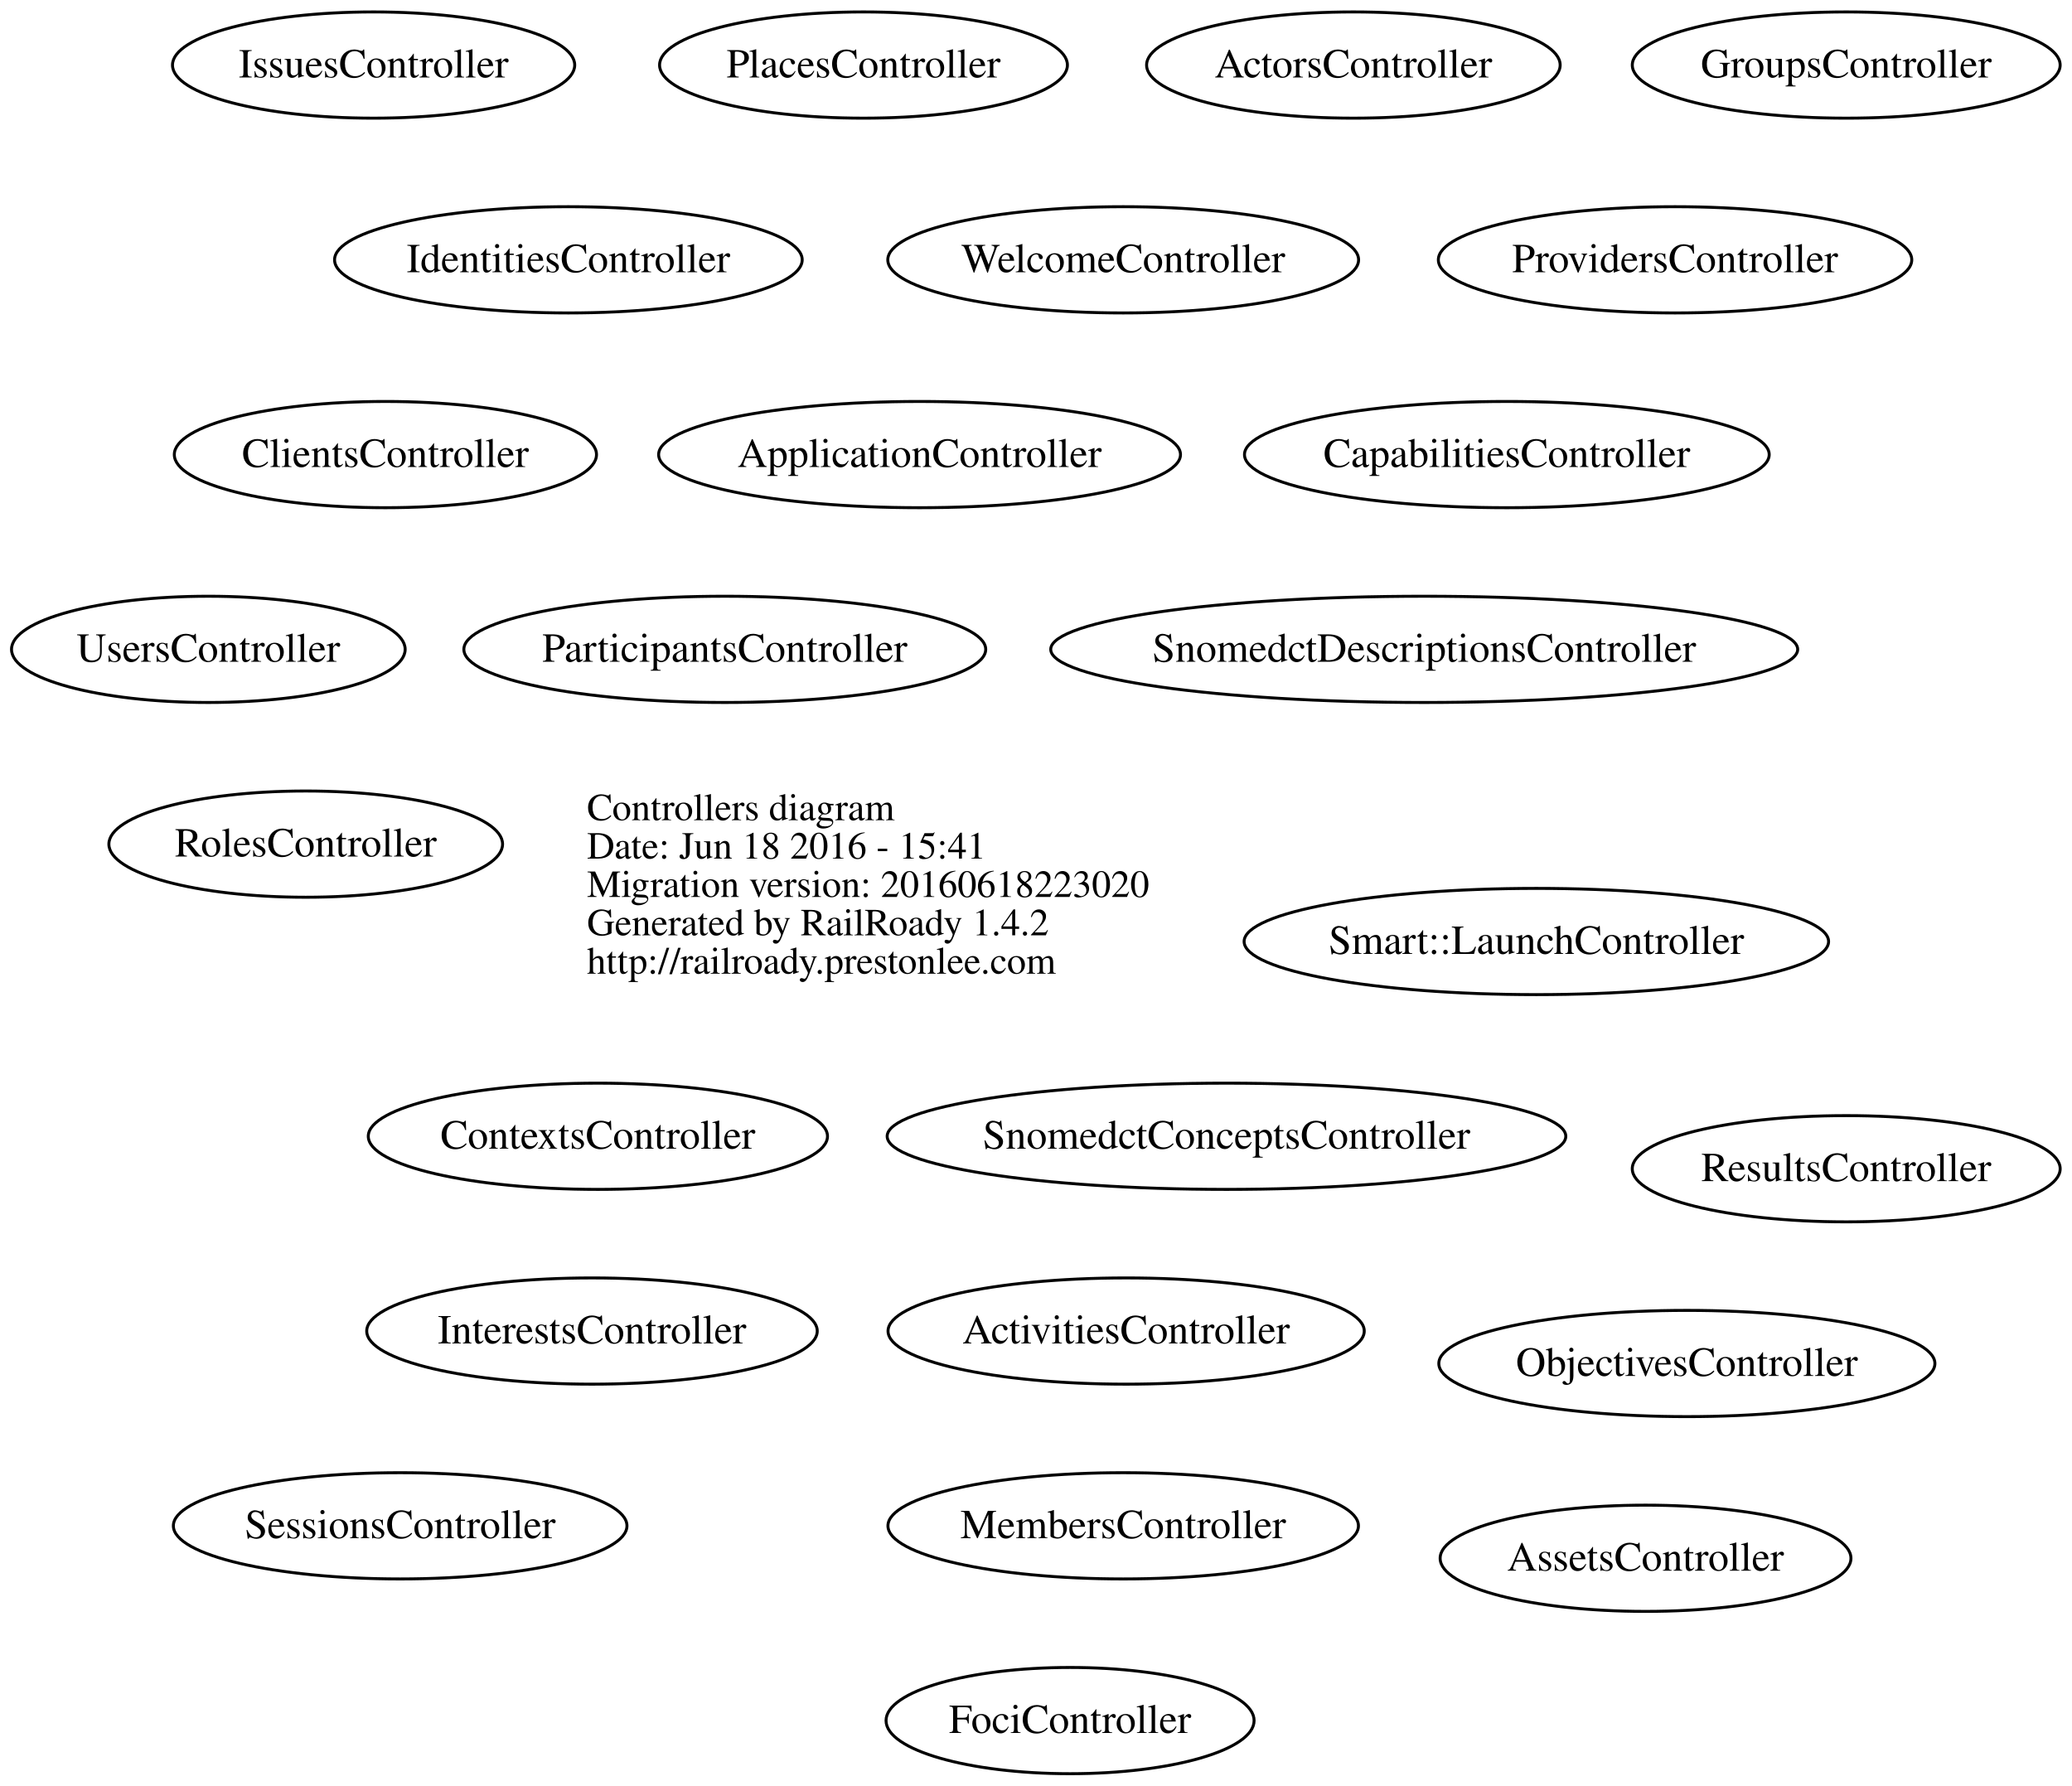
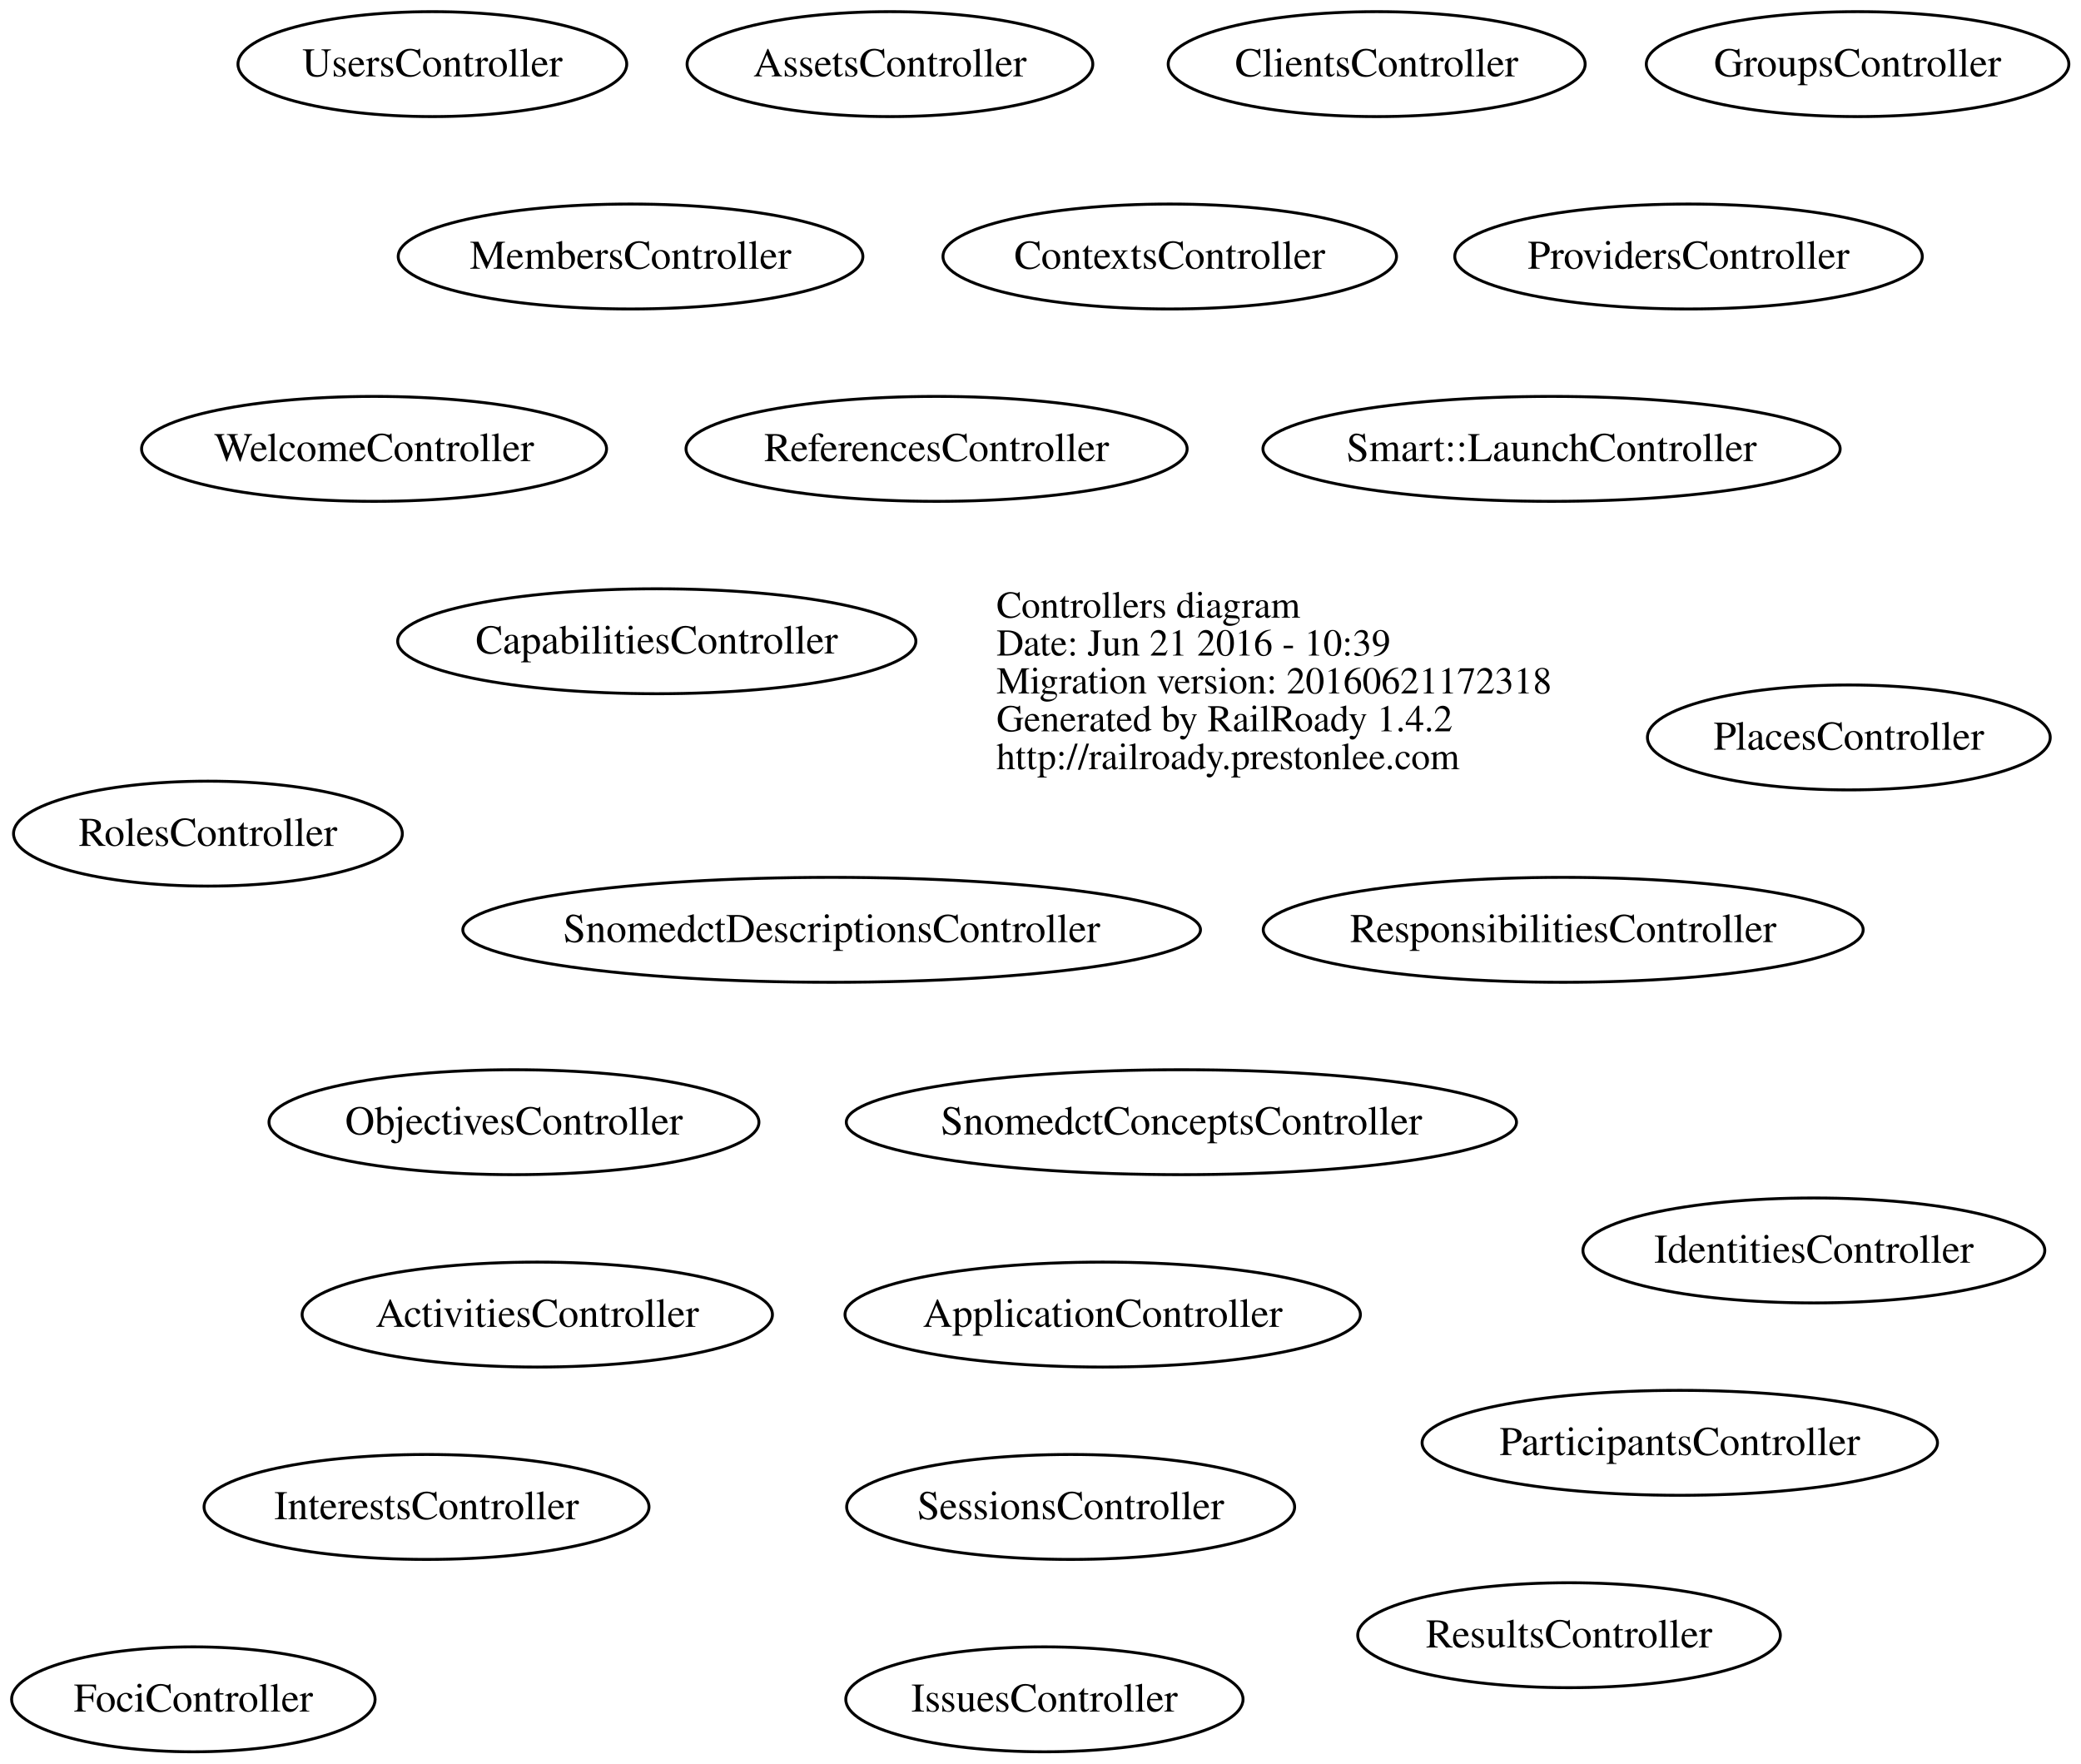
- <svg xmlns="http://www.w3.org/2000/svg" width="702pt" height="605pt" viewBox="0.00 0.00 702.10 605.00">
-   <g id="graph0" class="graph" transform="scale(1 1) rotate(0) translate(300.596 293)">
-     <polygon fill="none" stroke="none" points="-300.596,312 -300.596,-293 401.499,-293 401.499,312 -300.596,312" />
+ <svg xmlns="http://www.w3.org/2000/svg" width="714pt" height="605pt" viewBox="0.00 0.00 713.67 605.00">
+   <g id="graph0" class="graph" transform="scale(1 1) rotate(0) translate(290.179 315)">
+     <polygon fill="none" stroke="none" points="-290.179,290 -290.179,-315 423.495,-315 423.495,290 -290.179,290" />
    <g id="node1" class="node">
-       <text text-anchor="start" x="-101.688" y="-15.1" font-family="Times,serif" font-size="13.00">Controllers diagram</text>
-       <text text-anchor="start" x="-101.688" y="-2.1" font-family="Times,serif" font-size="13.00">Date: Jun 18 2016 - 15:41</text>
-       <text text-anchor="start" x="-101.688" y="10.9" font-family="Times,serif" font-size="13.00">Migration version: 20160618223020</text>
-       <text text-anchor="start" x="-101.688" y="23.9" font-family="Times,serif" font-size="13.00">Generated by RailRoady 1.4.2</text>
-       <text text-anchor="start" x="-101.688" y="36.9" font-family="Times,serif" font-size="13.00">http://railroady.prestonlee.com</text>
+       <text text-anchor="start" x="51.55" y="-103.1" font-family="Times,serif" font-size="13.00">Controllers diagram</text>
+       <text text-anchor="start" x="51.55" y="-90.1" font-family="Times,serif" font-size="13.00">Date: Jun 21 2016 - 10:39</text>
+       <text text-anchor="start" x="51.55" y="-77.1" font-family="Times,serif" font-size="13.00">Migration version: 20160621172318</text>
+       <text text-anchor="start" x="51.55" y="-64.1" font-family="Times,serif" font-size="13.00">Generated by RailRoady 1.4.2</text>
+       <text text-anchor="start" x="51.55" y="-51.1" font-family="Times,serif" font-size="13.00">http://railroady.prestonlee.com</text>
    </g>
    <g id="node2" class="node">
-       <ellipse fill="none" stroke="black" cx="81" cy="158" rx="80.683" ry="18" />
-       <text text-anchor="middle" x="81" y="162.2" font-family="Times,serif" font-size="14.00">ActivitiesController</text>
+       <ellipse fill="none" stroke="black" cx="-106" cy="136" rx="80.683" ry="18" />
+       <text text-anchor="middle" x="-106" y="140.2" font-family="Times,serif" font-size="14.00">ActivitiesController</text>
    </g>
    <g id="node3" class="node">
-       <ellipse fill="none" stroke="black" cx="158" cy="-271" rx="70.067" ry="18" />
-       <text text-anchor="middle" x="158" y="-266.8" font-family="Times,serif" font-size="14.00">ActorsController</text>
+       <ellipse fill="none" stroke="black" cx="88" cy="136" rx="88.417" ry="18" />
+       <text text-anchor="middle" x="88" y="140.2" font-family="Times,serif" font-size="14.00">ApplicationController</text>
    </g>
    <g id="node4" class="node">
-       <ellipse fill="none" stroke="black" cx="11" cy="-139" rx="88.417" ry="18" />
-       <text text-anchor="middle" x="11" y="-134.8" font-family="Times,serif" font-size="14.00">ApplicationController</text>
+       <ellipse fill="none" stroke="black" cx="15" cy="-293" rx="69.6" ry="18" />
+       <text text-anchor="middle" x="15" y="-288.8" font-family="Times,serif" font-size="14.00">AssetsController</text>
    </g>
    <g id="node5" class="node">
-       <ellipse fill="none" stroke="black" cx="257" cy="235" rx="69.6" ry="18" />
-       <text text-anchor="middle" x="257" y="239.2" font-family="Times,serif" font-size="14.00">AssetsController</text>
+       <ellipse fill="none" stroke="black" cx="-65" cy="-95" rx="88.901" ry="18" />
+       <text text-anchor="middle" x="-65" y="-90.8" font-family="Times,serif" font-size="14.00">CapabilitiesController</text>
    </g>
    <g id="node6" class="node">
-       <ellipse fill="none" stroke="black" cx="210" cy="-139" rx="88.901" ry="18" />
-       <text text-anchor="middle" x="210" y="-134.8" font-family="Times,serif" font-size="14.00">CapabilitiesController</text>
+       <ellipse fill="none" stroke="black" cx="182" cy="-293" rx="71.529" ry="18" />
+       <text text-anchor="middle" x="182" y="-288.8" font-family="Times,serif" font-size="14.00">ClientsController</text>
    </g>
    <g id="node7" class="node">
-       <ellipse fill="none" stroke="black" cx="-170" cy="-139" rx="71.529" ry="18" />
-       <text text-anchor="middle" x="-170" y="-134.8" font-family="Times,serif" font-size="14.00">ClientsController</text>
+       <ellipse fill="none" stroke="black" cx="111" cy="-227" rx="77.802" ry="18" />
+       <text text-anchor="middle" x="111" y="-222.8" font-family="Times,serif" font-size="14.00">ContextsController</text>
    </g>
    <g id="node8" class="node">
-       <ellipse fill="none" stroke="black" cx="-98" cy="92" rx="77.802" ry="18" />
-       <text text-anchor="middle" x="-98" y="96.2" font-family="Times,serif" font-size="14.00">ContextsController</text>
+       <ellipse fill="none" stroke="black" cx="-224" cy="268" rx="62.358" ry="18" />
+       <text text-anchor="middle" x="-224" y="272.2" font-family="Times,serif" font-size="14.00">FociController</text>
    </g>
    <g id="node9" class="node">
-       <ellipse fill="none" stroke="black" cx="62" cy="290" rx="62.358" ry="18" />
-       <text text-anchor="middle" x="62" y="294.2" font-family="Times,serif" font-size="14.00">FociController</text>
+       <ellipse fill="none" stroke="black" cx="347" cy="-293" rx="72.489" ry="18" />
+       <text text-anchor="middle" x="347" y="-288.8" font-family="Times,serif" font-size="14.00">GroupsController</text>
    </g>
    <g id="node10" class="node">
-       <ellipse fill="none" stroke="black" cx="325" cy="-271" rx="72.489" ry="18" />
-       <text text-anchor="middle" x="325" y="-266.8" font-family="Times,serif" font-size="14.00">GroupsController</text>
+       <ellipse fill="none" stroke="black" cx="332" cy="114" rx="79.23" ry="18" />
+       <text text-anchor="middle" x="332" y="118.2" font-family="Times,serif" font-size="14.00">IdentitiesController</text>
    </g>
    <g id="node11" class="node">
-       <ellipse fill="none" stroke="black" cx="-108" cy="-205" rx="79.23" ry="18" />
-       <text text-anchor="middle" x="-108" y="-200.8" font-family="Times,serif" font-size="14.00">IdentitiesController</text>
+       <ellipse fill="none" stroke="black" cx="-144" cy="202" rx="76.331" ry="18" />
+       <text text-anchor="middle" x="-144" y="206.2" font-family="Times,serif" font-size="14.00">InterestsController</text>
    </g>
    <g id="node12" class="node">
-       <ellipse fill="none" stroke="black" cx="-100" cy="158" rx="76.331" ry="18" />
-       <text text-anchor="middle" x="-100" y="162.2" font-family="Times,serif" font-size="14.00">InterestsController</text>
+       <ellipse fill="none" stroke="black" cx="68" cy="268" rx="68.146" ry="18" />
+       <text text-anchor="middle" x="68" y="272.2" font-family="Times,serif" font-size="14.00">IssuesController</text>
    </g>
    <g id="node13" class="node">
-       <ellipse fill="none" stroke="black" cx="-174" cy="-271" rx="68.146" ry="18" />
-       <text text-anchor="middle" x="-174" y="-266.8" font-family="Times,serif" font-size="14.00">IssuesController</text>
+       <ellipse fill="none" stroke="black" cx="-74" cy="-227" rx="79.714" ry="18" />
+       <text text-anchor="middle" x="-74" y="-222.8" font-family="Times,serif" font-size="14.00">MembersController</text>
    </g>
    <g id="node14" class="node">
-       <ellipse fill="none" stroke="black" cx="80" cy="224" rx="79.714" ry="18" />
-       <text text-anchor="middle" x="80" y="228.2" font-family="Times,serif" font-size="14.00">MembersController</text>
+       <ellipse fill="none" stroke="black" cx="-114" cy="70" rx="84.05" ry="18" />
+       <text text-anchor="middle" x="-114" y="74.2" font-family="Times,serif" font-size="14.00">ObjectivesController</text>
    </g>
    <g id="node15" class="node">
-       <ellipse fill="none" stroke="black" cx="271" cy="169" rx="84.05" ry="18" />
-       <text text-anchor="middle" x="271" y="173.2" font-family="Times,serif" font-size="14.00">ObjectivesController</text>
+       <ellipse fill="none" stroke="black" cx="286" cy="180" rx="88.417" ry="18" />
+       <text text-anchor="middle" x="286" y="184.2" font-family="Times,serif" font-size="14.00">ParticipantsController</text>
    </g>
    <g id="node16" class="node">
-       <ellipse fill="none" stroke="black" cx="-55" cy="-73" rx="88.417" ry="18" />
-       <text text-anchor="middle" x="-55" y="-68.8" font-family="Times,serif" font-size="14.00">ParticipantsController</text>
+       <ellipse fill="none" stroke="black" cx="344" cy="-62" rx="69.098" ry="18" />
+       <text text-anchor="middle" x="344" y="-57.8" font-family="Times,serif" font-size="14.00">PlacesController</text>
    </g>
    <g id="node17" class="node">
-       <ellipse fill="none" stroke="black" cx="-8" cy="-271" rx="69.098" ry="18" />
-       <text text-anchor="middle" x="-8" y="-266.8" font-family="Times,serif" font-size="14.00">PlacesController</text>
+       <ellipse fill="none" stroke="black" cx="289" cy="-227" rx="80.208" ry="18" />
+       <text text-anchor="middle" x="289" y="-222.8" font-family="Times,serif" font-size="14.00">ProvidersController</text>
    </g>
    <g id="node18" class="node">
-       <ellipse fill="none" stroke="black" cx="267" cy="-205" rx="80.208" ry="18" />
-       <text text-anchor="middle" x="267" y="-200.8" font-family="Times,serif" font-size="14.00">ProvidersController</text>
+       <ellipse fill="none" stroke="black" cx="31" cy="-161" rx="85.969" ry="18" />
+       <text text-anchor="middle" x="31" y="-156.8" font-family="Times,serif" font-size="14.00">ReferencesController</text>
    </g>
    <g id="node19" class="node">
-       <ellipse fill="none" stroke="black" cx="325" cy="103" rx="72.498" ry="18" />
-       <text text-anchor="middle" x="325" y="107.2" font-family="Times,serif" font-size="14.00">ResultsController</text>
+       <ellipse fill="none" stroke="black" cx="246" cy="4" rx="102.918" ry="18" />
+       <text text-anchor="middle" x="246" y="8.2" font-family="Times,serif" font-size="14.00">ResponsibilitiesController</text>
    </g>
    <g id="node20" class="node">
-       <ellipse fill="none" stroke="black" cx="-197" cy="-7" rx="66.701" ry="18" />
-       <text text-anchor="middle" x="-197" y="-2.8" font-family="Times,serif" font-size="14.00">RolesController</text>
+       <ellipse fill="none" stroke="black" cx="248" cy="246" rx="72.498" ry="18" />
+       <text text-anchor="middle" x="248" y="250.2" font-family="Times,serif" font-size="14.00">ResultsController</text>
    </g>
    <g id="node21" class="node">
-       <ellipse fill="none" stroke="black" cx="-165" cy="224" rx="76.85" ry="18" />
-       <text text-anchor="middle" x="-165" y="228.2" font-family="Times,serif" font-size="14.00">SessionsController</text>
+       <ellipse fill="none" stroke="black" cx="-219" cy="-29" rx="66.701" ry="18" />
+       <text text-anchor="middle" x="-219" y="-24.8" font-family="Times,serif" font-size="14.00">RolesController</text>
    </g>
    <g id="node22" class="node">
-       <ellipse fill="none" stroke="black" cx="220" cy="26" rx="99.024" ry="18" />
-       <text text-anchor="middle" x="220" y="30.2" font-family="Times,serif" font-size="14.00">Smart::LaunchController</text>
+       <ellipse fill="none" stroke="black" cx="77" cy="202" rx="76.85" ry="18" />
+       <text text-anchor="middle" x="77" y="206.2" font-family="Times,serif" font-size="14.00">SessionsController</text>
    </g>
    <g id="node23" class="node">
-       <ellipse fill="none" stroke="black" cx="115" cy="92" rx="114.978" ry="18" />
-       <text text-anchor="middle" x="115" y="96.2" font-family="Times,serif" font-size="14.00">SnomedctConceptsController</text>
+       <ellipse fill="none" stroke="black" cx="242" cy="-161" rx="99.024" ry="18" />
+       <text text-anchor="middle" x="242" y="-156.8" font-family="Times,serif" font-size="14.00">Smart::LaunchController</text>
    </g>
    <g id="node24" class="node">
-       <ellipse fill="none" stroke="black" cx="182" cy="-73" rx="126.554" ry="18" />
-       <text text-anchor="middle" x="182" y="-68.8" font-family="Times,serif" font-size="14.00">SnomedctDescriptionsController</text>
+       <ellipse fill="none" stroke="black" cx="115" cy="70" rx="114.978" ry="18" />
+       <text text-anchor="middle" x="115" y="74.2" font-family="Times,serif" font-size="14.00">SnomedctConceptsController</text>
    </g>
    <g id="node25" class="node">
-       <ellipse fill="none" stroke="black" cx="-230" cy="-73" rx="66.692" ry="18" />
-       <text text-anchor="middle" x="-230" y="-68.8" font-family="Times,serif" font-size="14.00">UsersController</text>
+       <ellipse fill="none" stroke="black" cx="-5" cy="4" rx="126.554" ry="18" />
+       <text text-anchor="middle" x="-5" y="8.2" font-family="Times,serif" font-size="14.00">SnomedctDescriptionsController</text>
    </g>
    <g id="node26" class="node">
-       <ellipse fill="none" stroke="black" cx="80" cy="-205" rx="79.765" ry="18" />
-       <text text-anchor="middle" x="80" y="-200.8" font-family="Times,serif" font-size="14.00">WelcomeController</text>
+       <ellipse fill="none" stroke="black" cx="-142" cy="-293" rx="66.692" ry="18" />
+       <text text-anchor="middle" x="-142" y="-288.8" font-family="Times,serif" font-size="14.00">UsersController</text>
+     </g>
+     <g id="node27" class="node">
+       <ellipse fill="none" stroke="black" cx="-162" cy="-161" rx="79.765" ry="18" />
+       <text text-anchor="middle" x="-162" y="-156.8" font-family="Times,serif" font-size="14.00">WelcomeController</text>
    </g>
  </g>
</svg>
